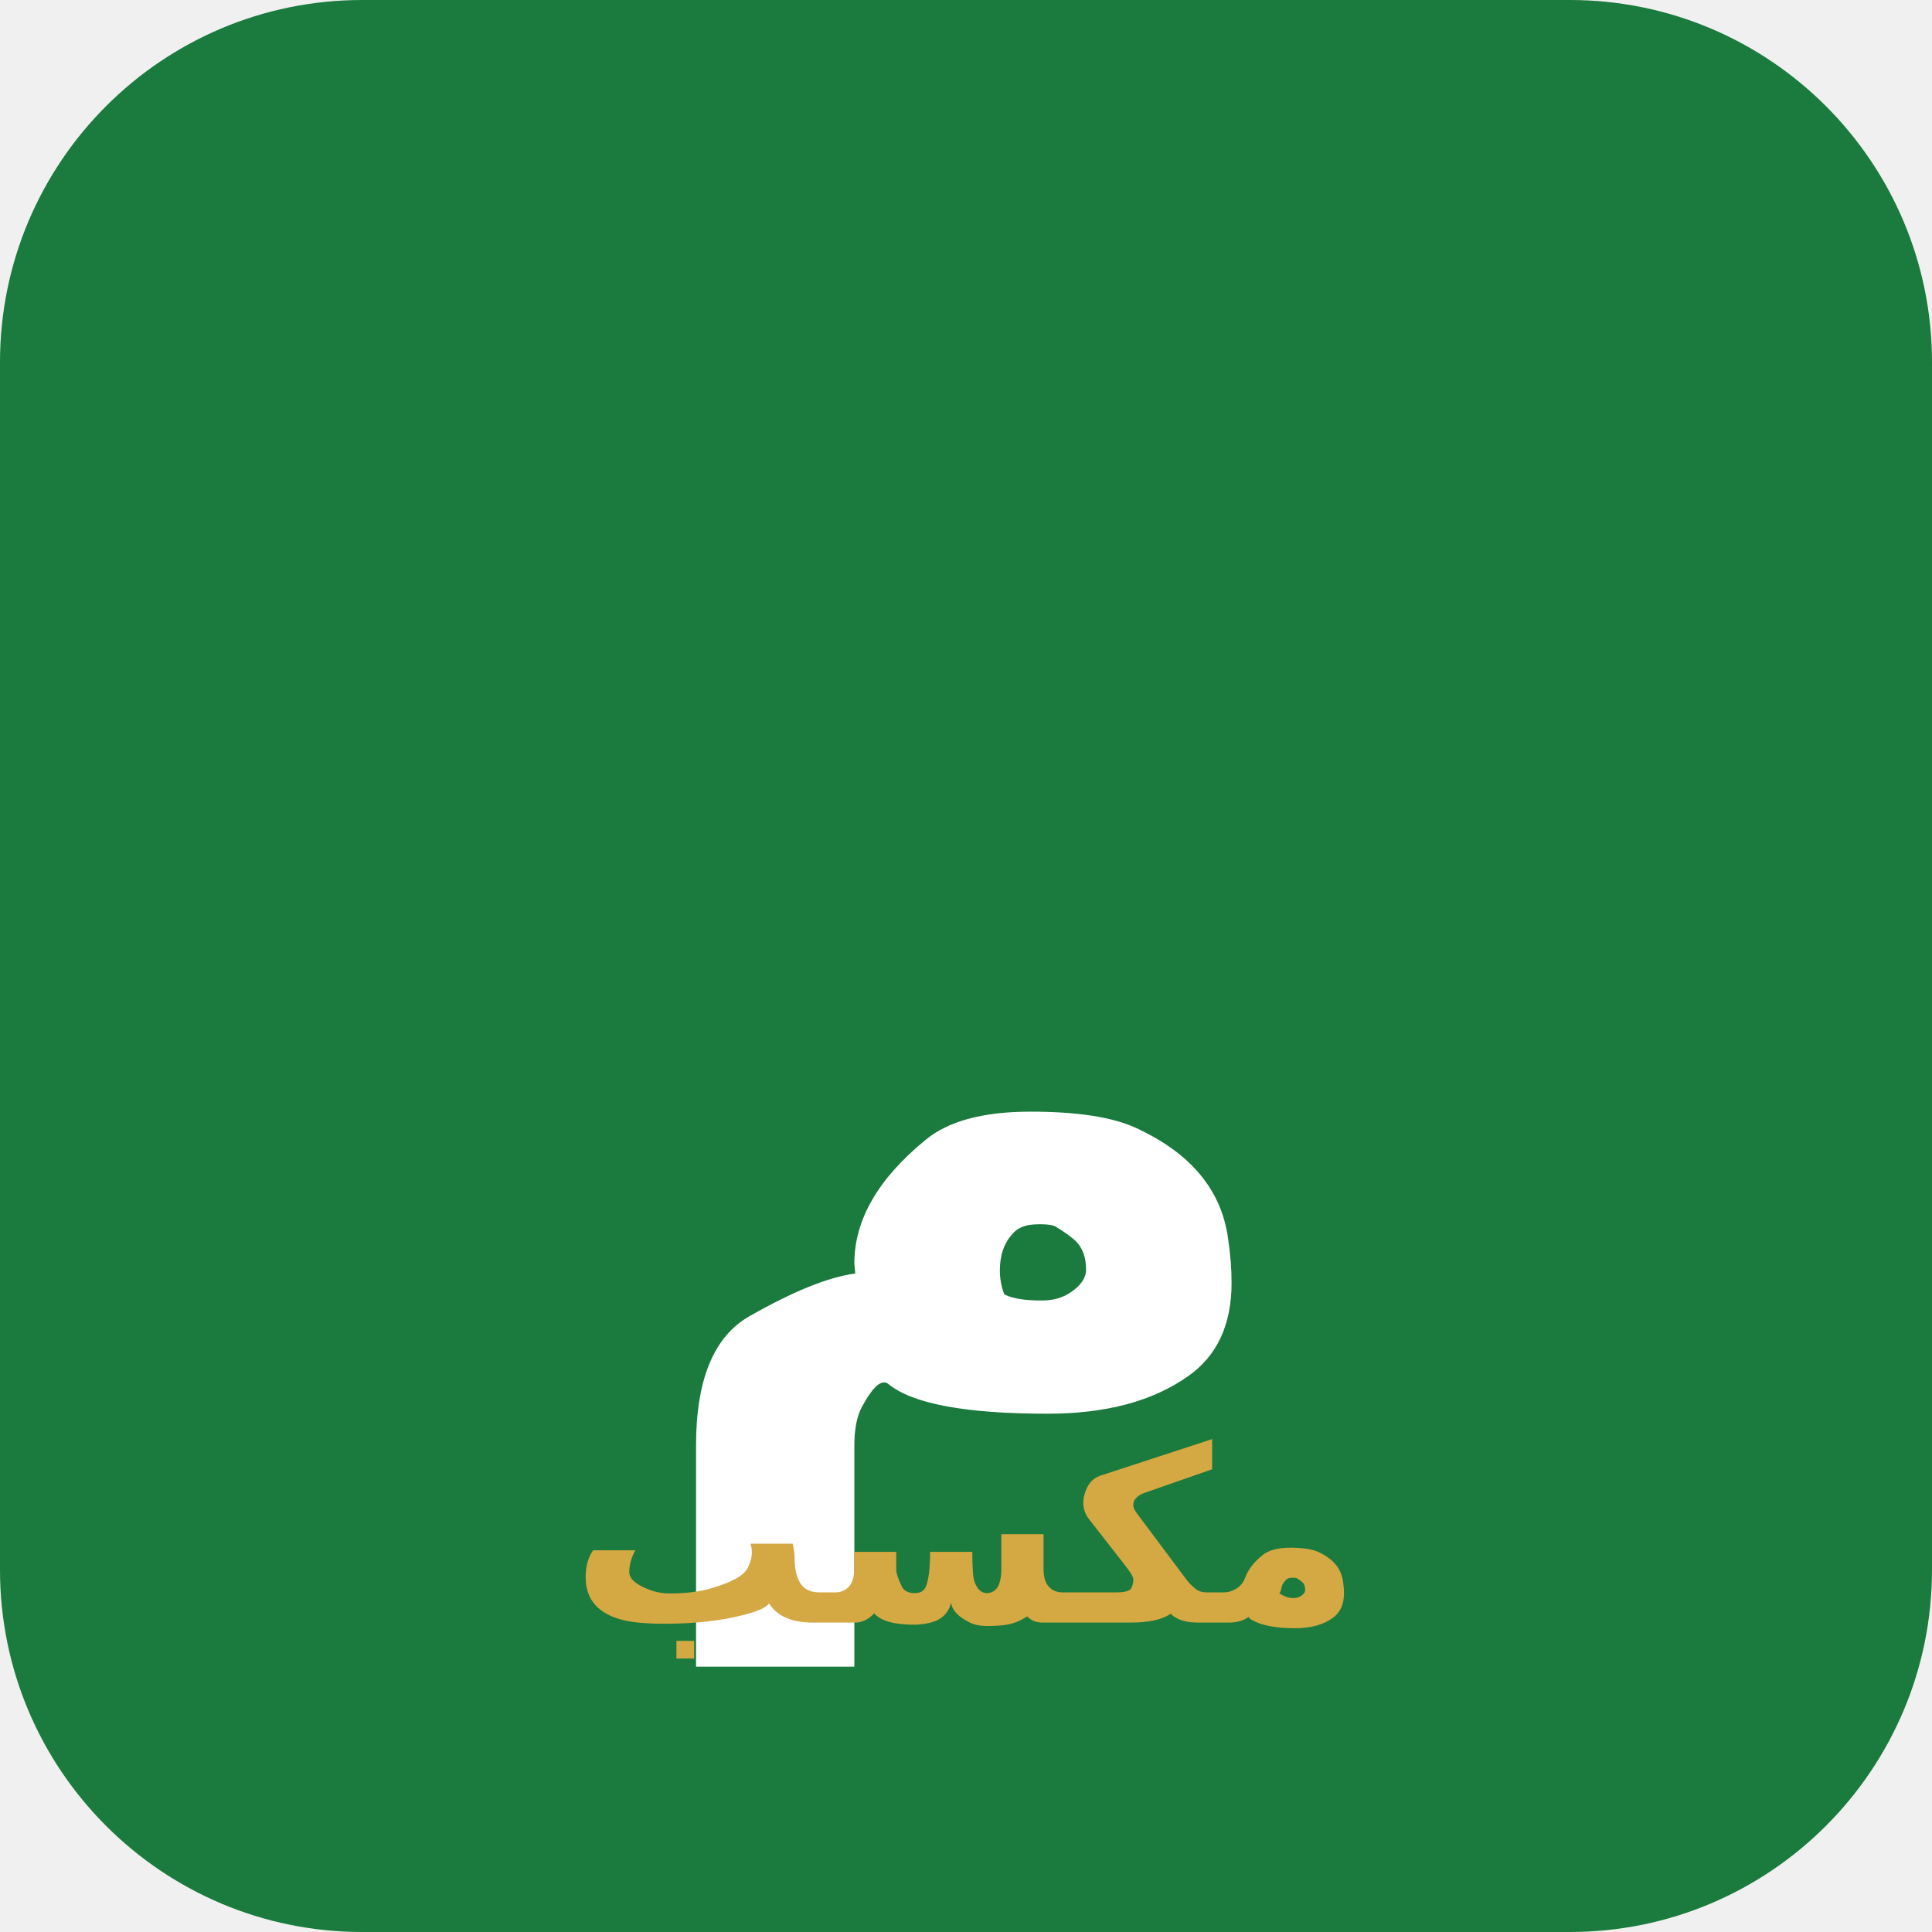
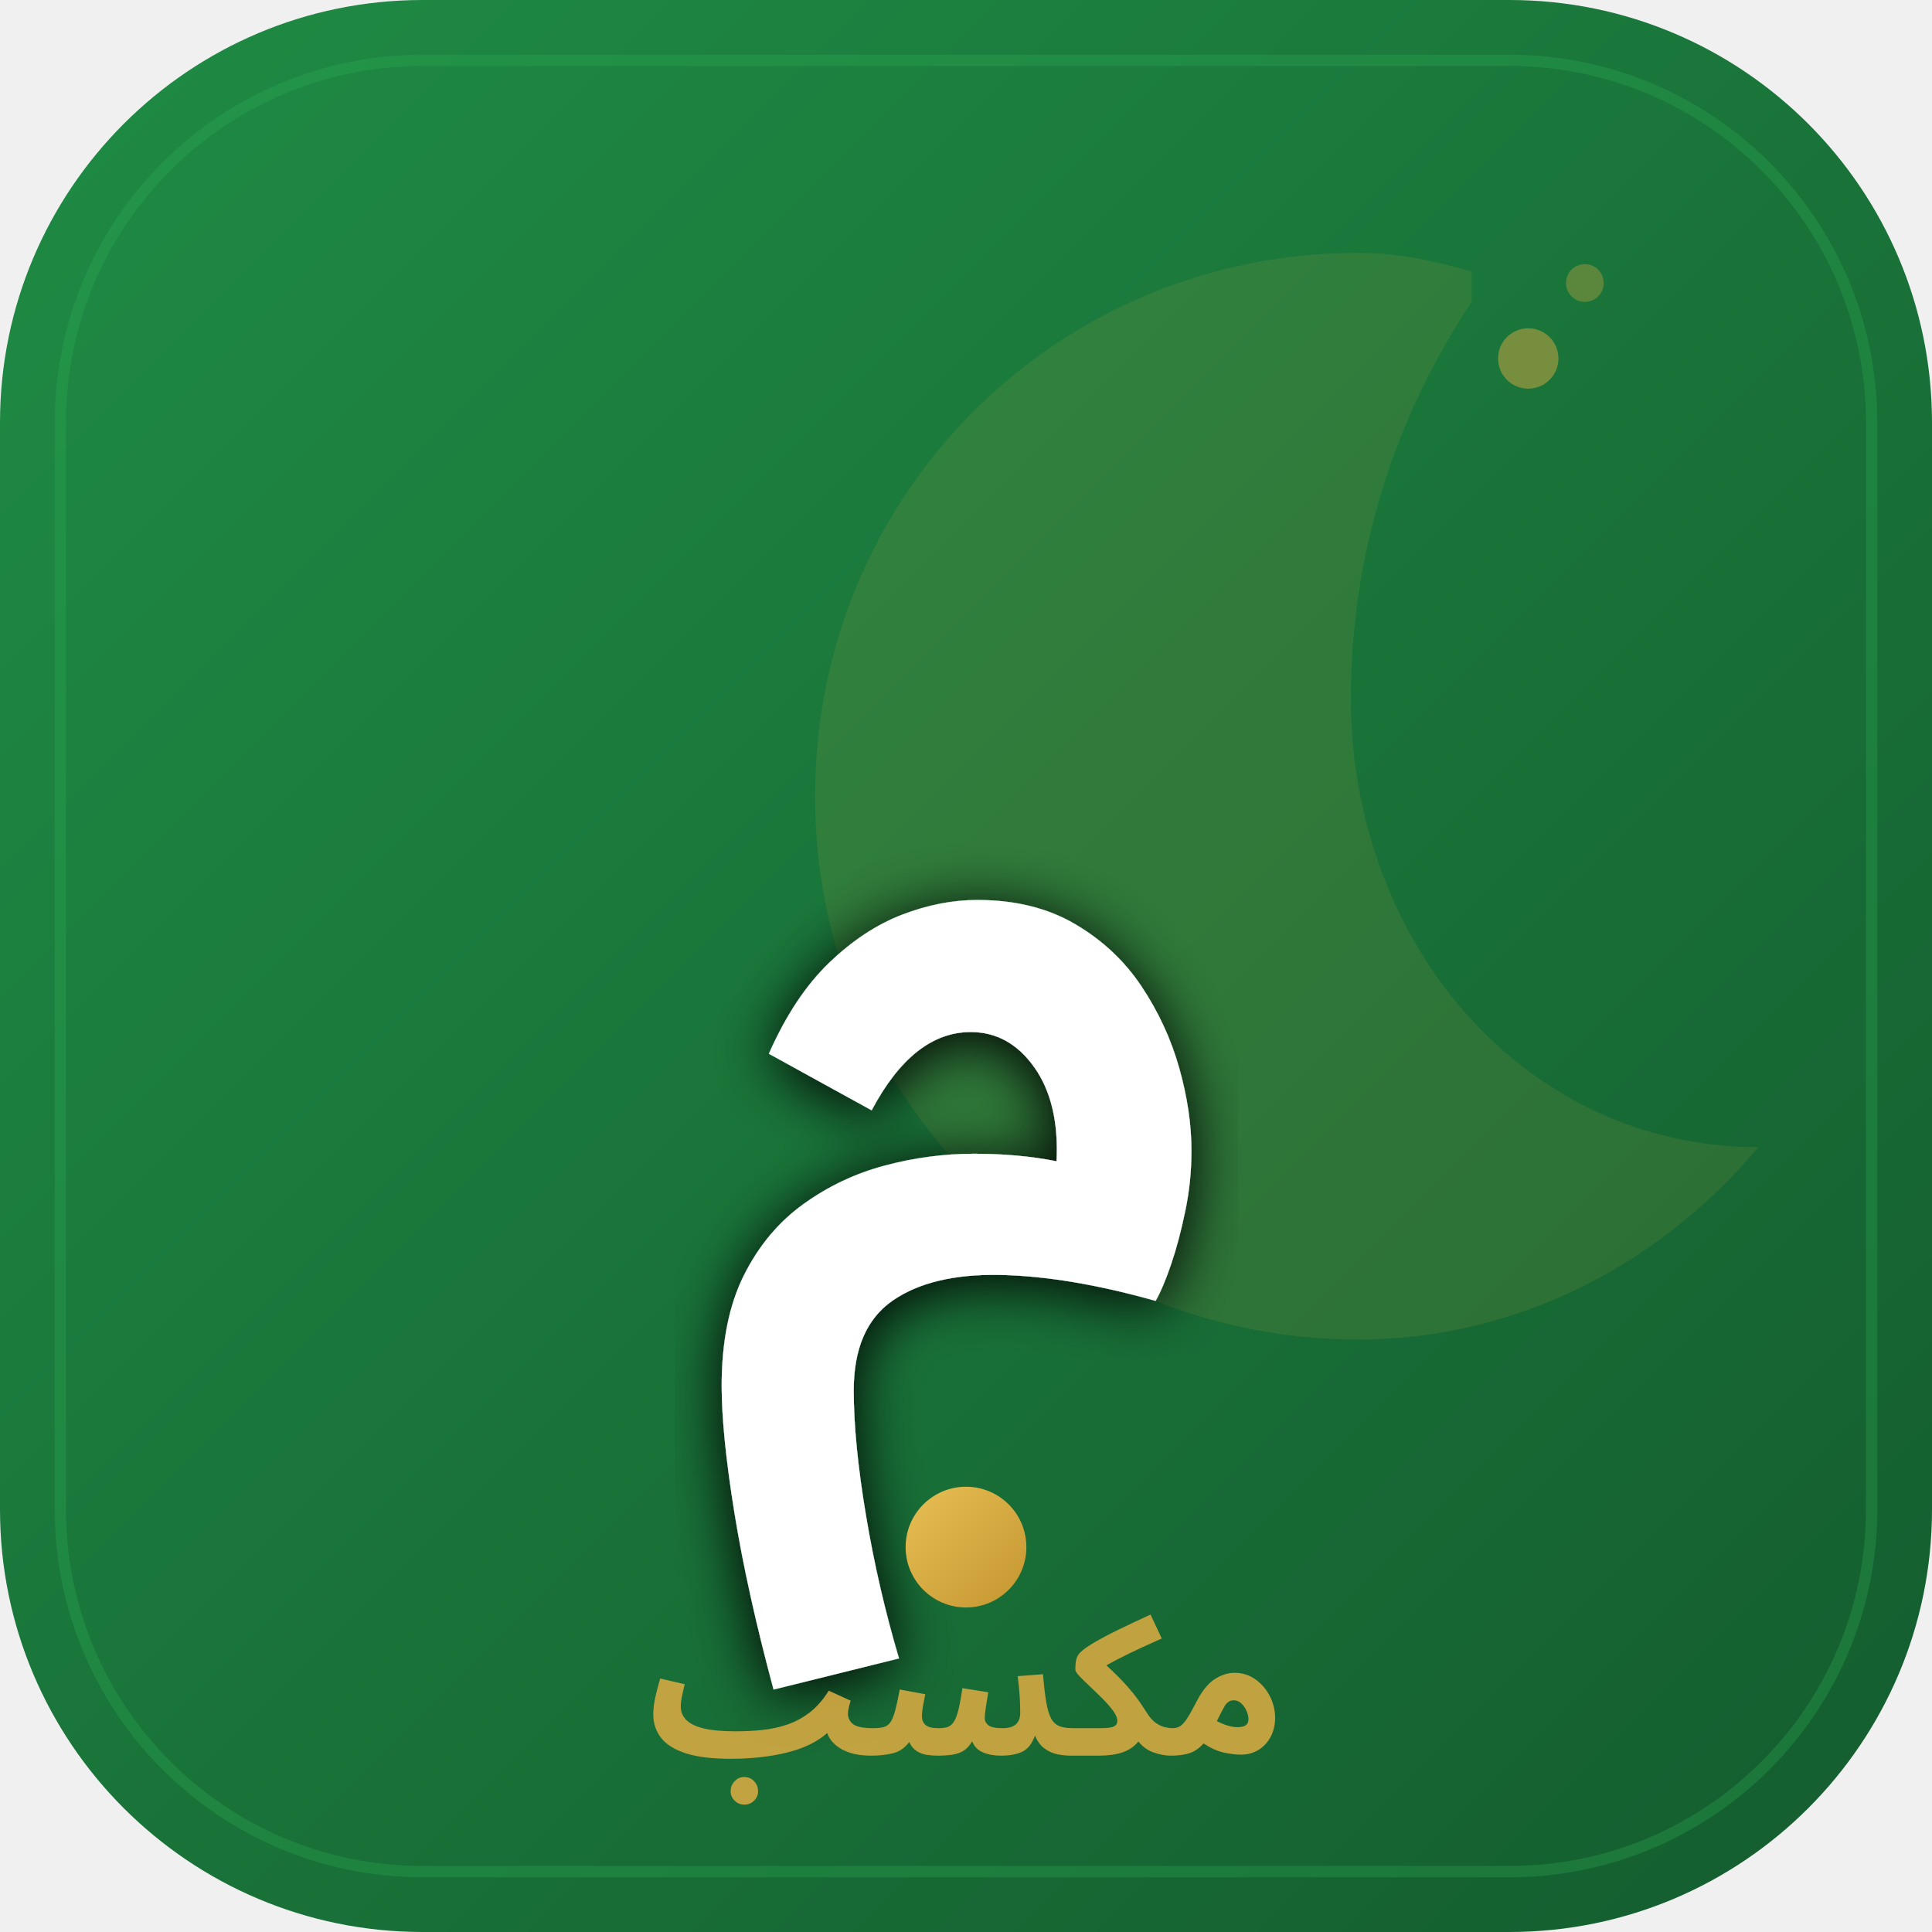
<svg xmlns="http://www.w3.org/2000/svg" viewBox="0 0 512 512" width="512" height="512">
-   <rect width="512" height="512" rx="96" fill="#1B7A3D" />
-   <text x="256" y="300" font-family="Arial, sans-serif" font-size="240" font-weight="bold" fill="#FFFFFF" text-anchor="middle" dominant-baseline="central">م</text>
-   <text x="256" y="430" font-family="Arial, sans-serif" font-size="64" font-weight="bold" fill="#D4A843" text-anchor="middle">مكسب</text>
+   <defs>
+     <linearGradient id="bgGrad" x1="0" y1="0" x2="1" y2="1">
+       <stop offset="0%" stop-color="#1F8C45" />
+       <stop offset="100%" stop-color="#145C2E" />
+     </linearGradient>
+     <linearGradient id="goldGrad" x1="0" y1="0" x2="1" y2="1">
+       <stop offset="0%" stop-color="#E8C054" />
+       <stop offset="100%" stop-color="#C49530" />
+     </linearGradient>
+     <filter id="innerGlow">
+       <feGaussianBlur in="SourceAlpha" stdDeviation="8" result="blur" />
+       <feOffset dx="0" dy="2" result="offsetBlur" />
+       <feComposite in="SourceGraphic" in2="offsetBlur" operator="over" />
+     </filter>
+   </defs>
+   <rect width="512" height="512" rx="112" fill="url(#bgGrad)" />
+   <rect x="16" y="16" width="480" height="480" rx="96" fill="none" stroke="#2AAD55" stroke-width="3" opacity="0.3" />
+   <path d="M390 80C370 110 358 146 358 185C358 250 404 304 466 304C440 335 402 355 360 355C280 355 216 291 216 211C216 131 280 67 360 67C370 67 380 69 390 72Z" fill="#D4A843" opacity="0.12" />
+   <text x="256" y="270" font-family="Cairo, 'Noto Sans Arabic', Arial, sans-serif" font-size="250" font-weight="800" fill="white" text-anchor="middle" dominant-baseline="central" filter="url(#innerGlow)">م</text>
+   <circle cx="256" cy="410" r="16" fill="url(#goldGrad)" />
+   <circle cx="405" cy="95" r="8" fill="#D4A843" opacity="0.5" />
+   <circle cx="420" cy="75" r="5" fill="#D4A843" opacity="0.35" />
+   <text x="256" y="465" font-family="Cairo, 'Noto Sans Arabic', Arial, sans-serif" font-size="52" font-weight="700" fill="#D4A843" text-anchor="middle" opacity="0.9">مكسب</text>
</svg>
